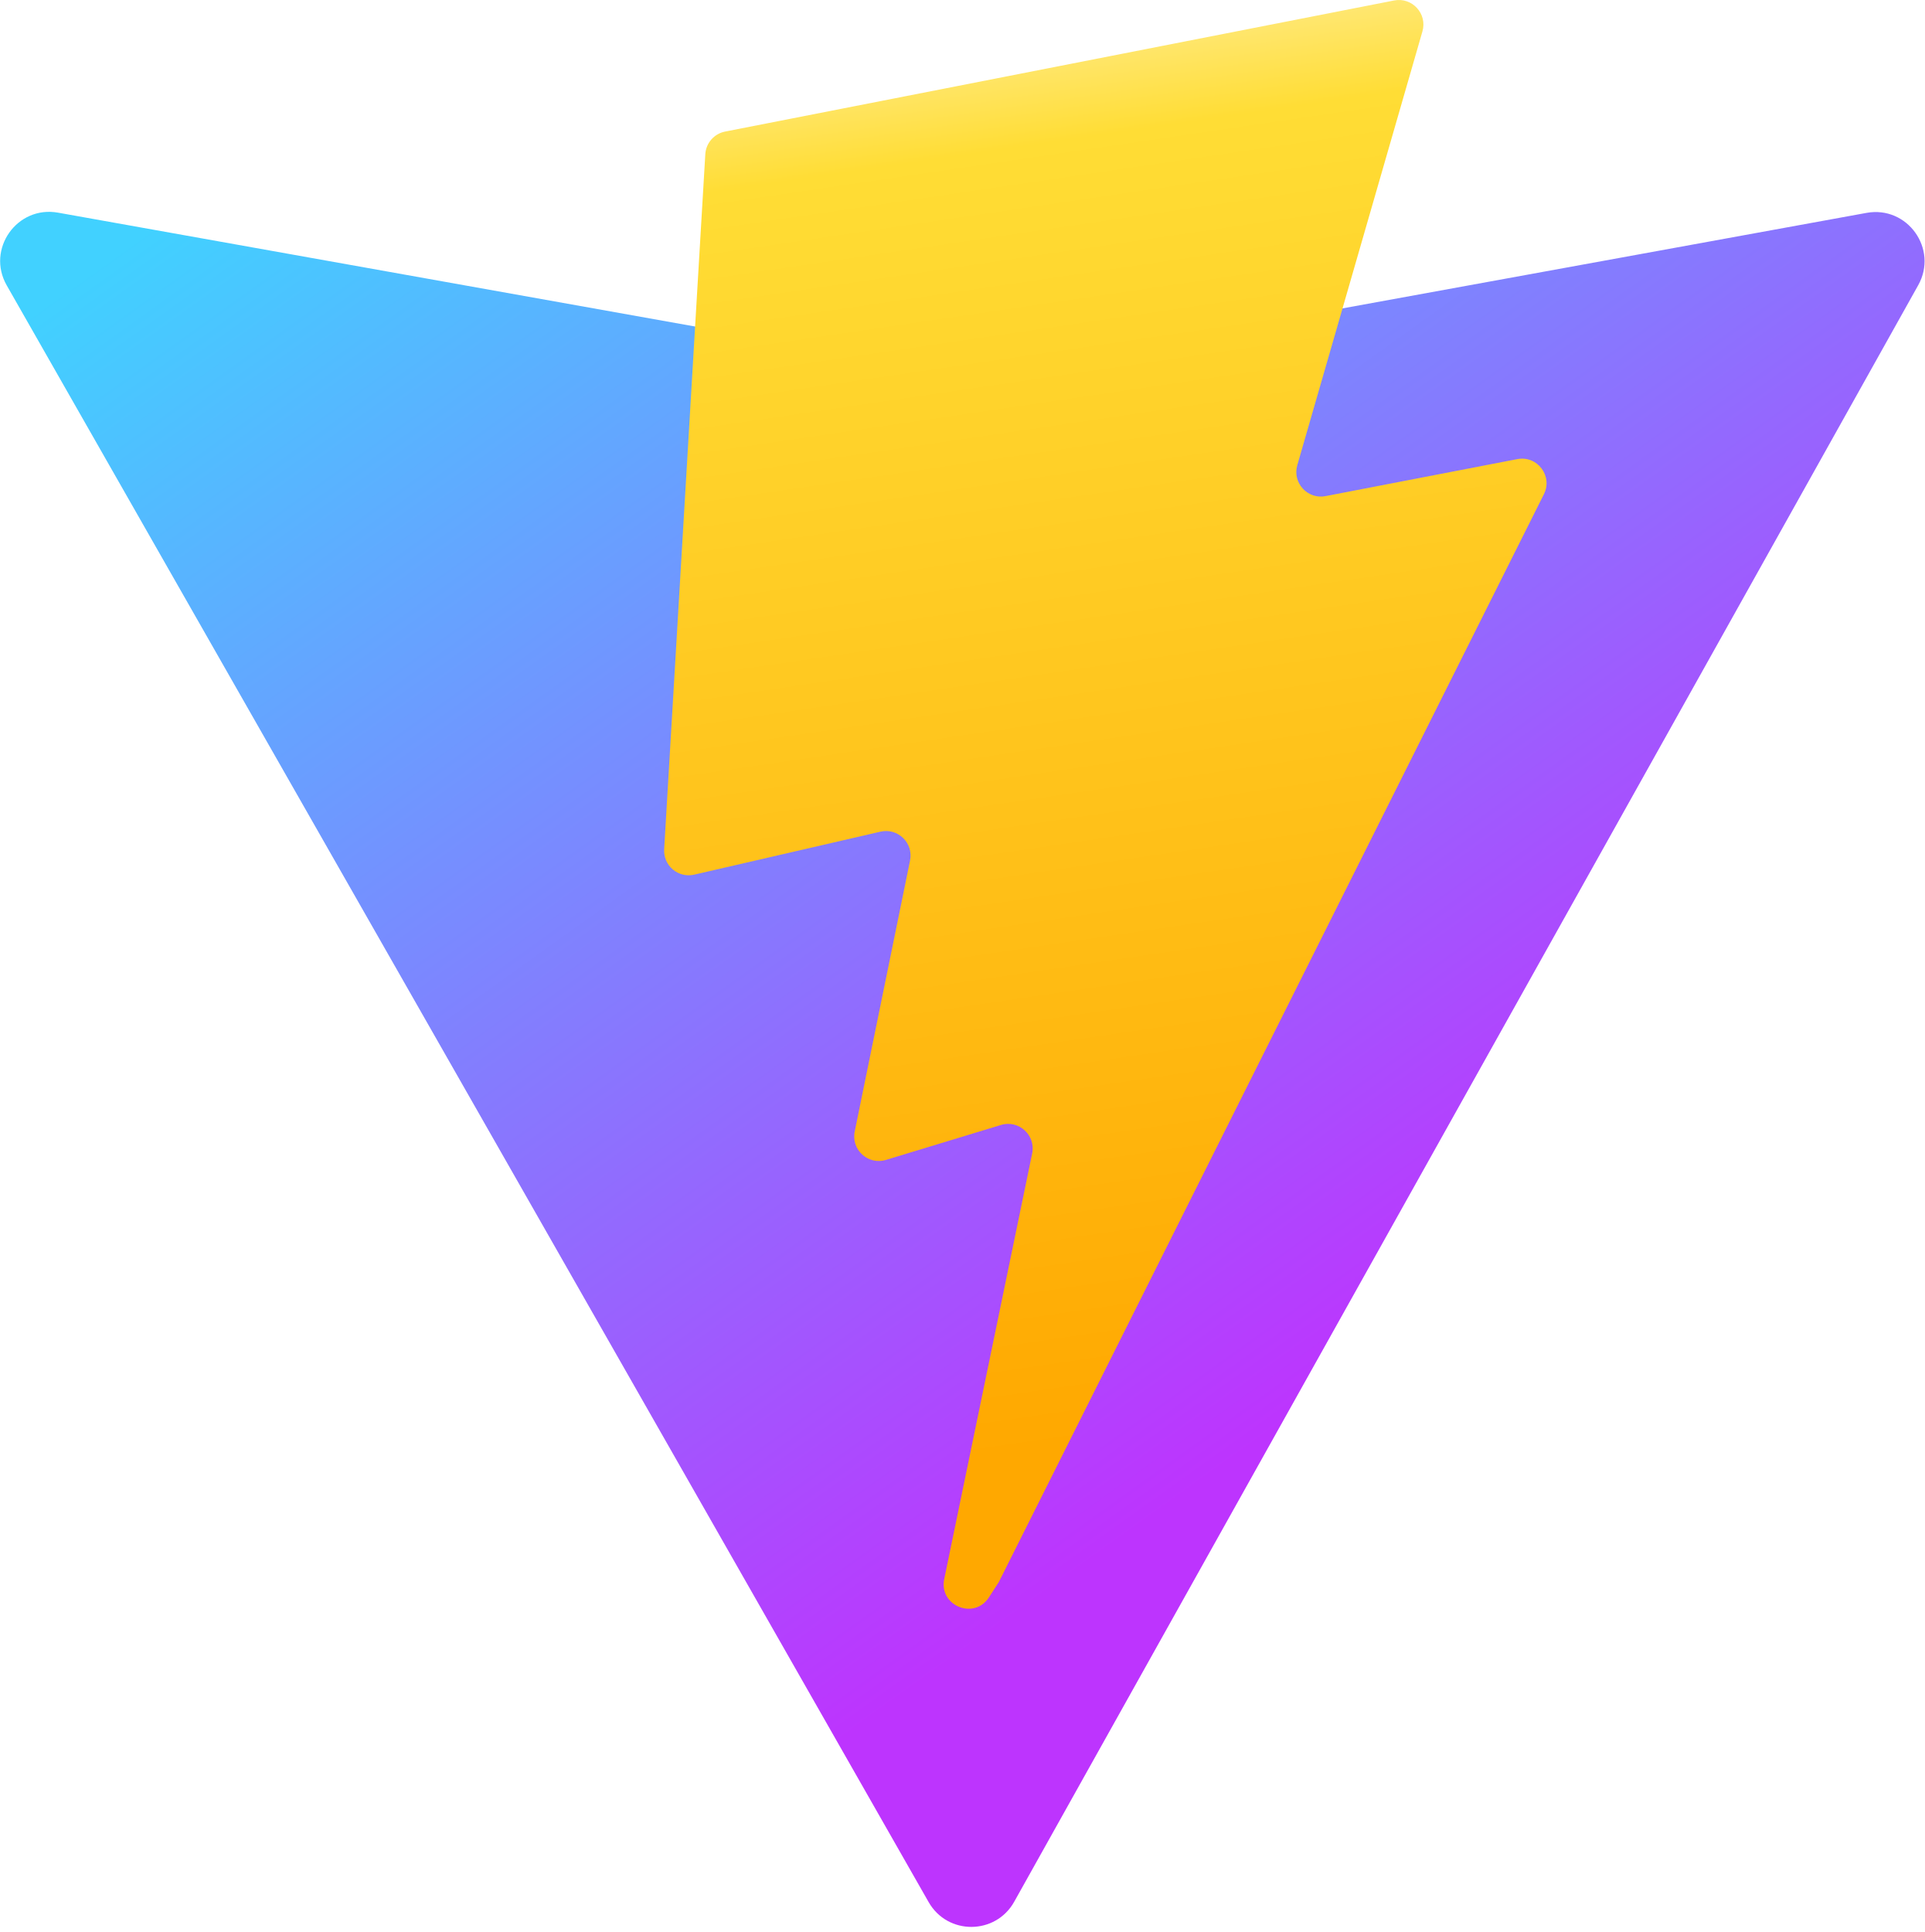
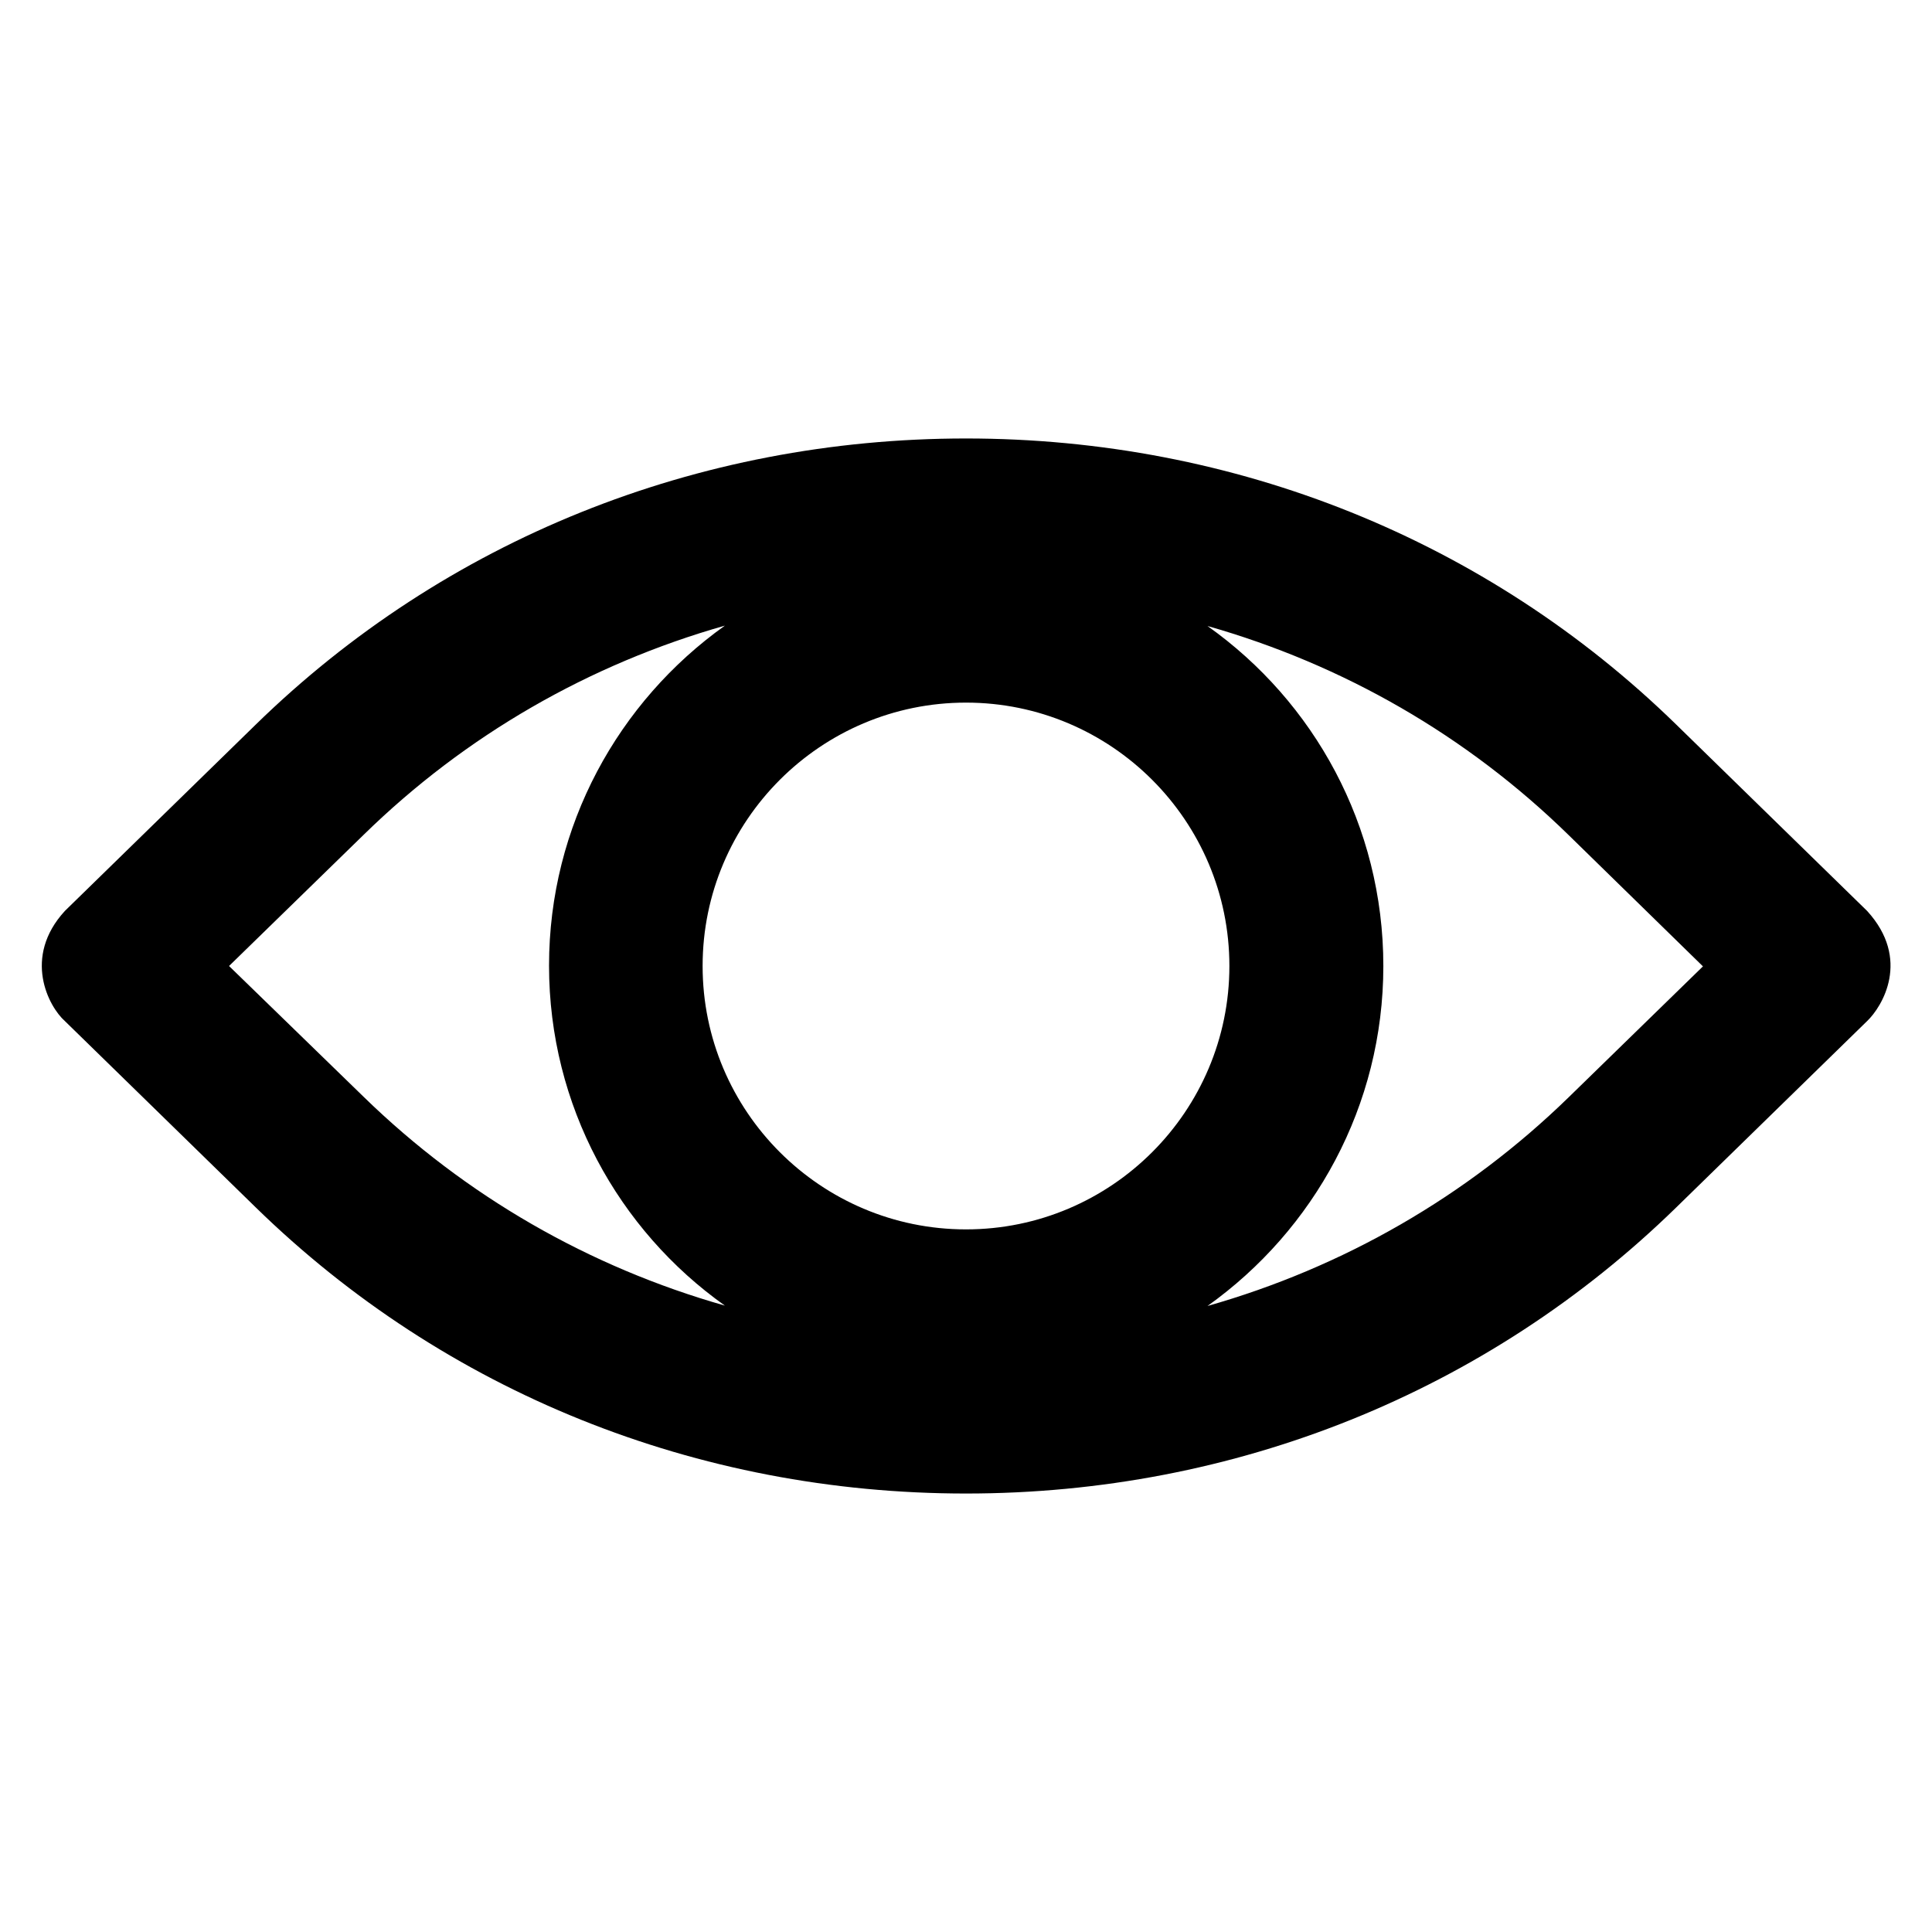
- <svg xmlns="http://www.w3.org/2000/svg" aria-hidden="true" role="img" class="iconify iconify--logos" width="31.88" height="32" preserveAspectRatio="xMidYMid meet" viewBox="0 0 256 257">
-   <defs>
-     <linearGradient id="IconifyId1813088fe1fbc01fb466" x1="-.828%" x2="57.636%" y1="7.652%" y2="78.411%">
-       <stop offset="0%" stop-color="#41D1FF" />
-       <stop offset="100%" stop-color="#BD34FE" />
-     </linearGradient>
-     <linearGradient id="IconifyId1813088fe1fbc01fb467" x1="43.376%" x2="50.316%" y1="2.242%" y2="89.03%">
-       <stop offset="0%" stop-color="#FFEA83" />
-       <stop offset="8.333%" stop-color="#FFDD35" />
-       <stop offset="100%" stop-color="#FFA800" />
-     </linearGradient>
-   </defs>
-   <path fill="url(#IconifyId1813088fe1fbc01fb466)" d="M255.153 37.938L134.897 252.976c-2.483 4.44-8.862 4.466-11.382.048L.875 37.958c-2.746-4.814 1.371-10.646 6.827-9.67l120.385 21.517a6.537 6.537 0 0 0 2.322-.004l117.867-21.483c5.438-.991 9.574 4.796 6.877 9.62Z" />
-   <path fill="url(#IconifyId1813088fe1fbc01fb467)" d="M185.432.063L96.44 17.501a3.268 3.268 0 0 0-2.634 3.014l-5.474 92.456a3.268 3.268 0 0 0 3.997 3.378l24.777-5.718c2.318-.535 4.413 1.507 3.936 3.838l-7.361 36.047c-.495 2.426 1.782 4.5 4.151 3.78l15.304-4.649c2.372-.72 4.652 1.36 4.15 3.788l-11.698 56.621c-.732 3.542 3.979 5.473 5.943 2.437l1.313-2.028l72.516-144.72c1.215-2.423-.88-5.186-3.54-4.672l-25.505 4.922c-2.396.462-4.435-1.77-3.759-4.114l16.646-57.705c.677-2.35-1.37-4.583-3.769-4.113Z" />
+ <svg xmlns="http://www.w3.org/2000/svg" fill="#000000" height="800px" width="800px" version="1.1" viewBox="0 0 512 512" enable-background="new 0 0 512 512">
+   <g>
+     <path d="m494.8,241.4l-50.6-49.4c-50.1-48.9-116.9-75.8-188.2-75.8s-138.1,26.9-188.2,75.8l-50.6,49.4c-11.3,12.3-4.3,25.4 0,29.2l50.6,49.4c50.1,48.9 116.9,75.8 188.2,75.8s138.1-26.9 188.2-75.8l50.6-49.4c4-3.8 11.7-16.4 0-29.2zm-238.8,84.4c-38.5,0-69.8-31.3-69.8-69.8 0-38.5 31.3-69.8 69.8-69.8 38.5,0 69.8,31.3 69.8,69.8 0,38.5-31.3,69.8-69.8,69.8zm-195.3-69.8l35.7-34.8c27-26.4 59.8-45.2 95.7-55.4-28.2,20.1-46.6,53-46.6,90.1 0,37.1 18.4,70.1 46.6,90.1-35.9-10.2-68.7-29-95.7-55.3l-35.7-34.7zm355,34.8c-27,26.3-59.8,45.1-95.7,55.3 28.2-20.1 46.6-53 46.6-90.1 0-37.2-18.4-70.1-46.6-90.1 35.9,10.2 68.7,29 95.7,55.4l35.6,34.8-35.6,34.7z" />
+   </g>
</svg>
